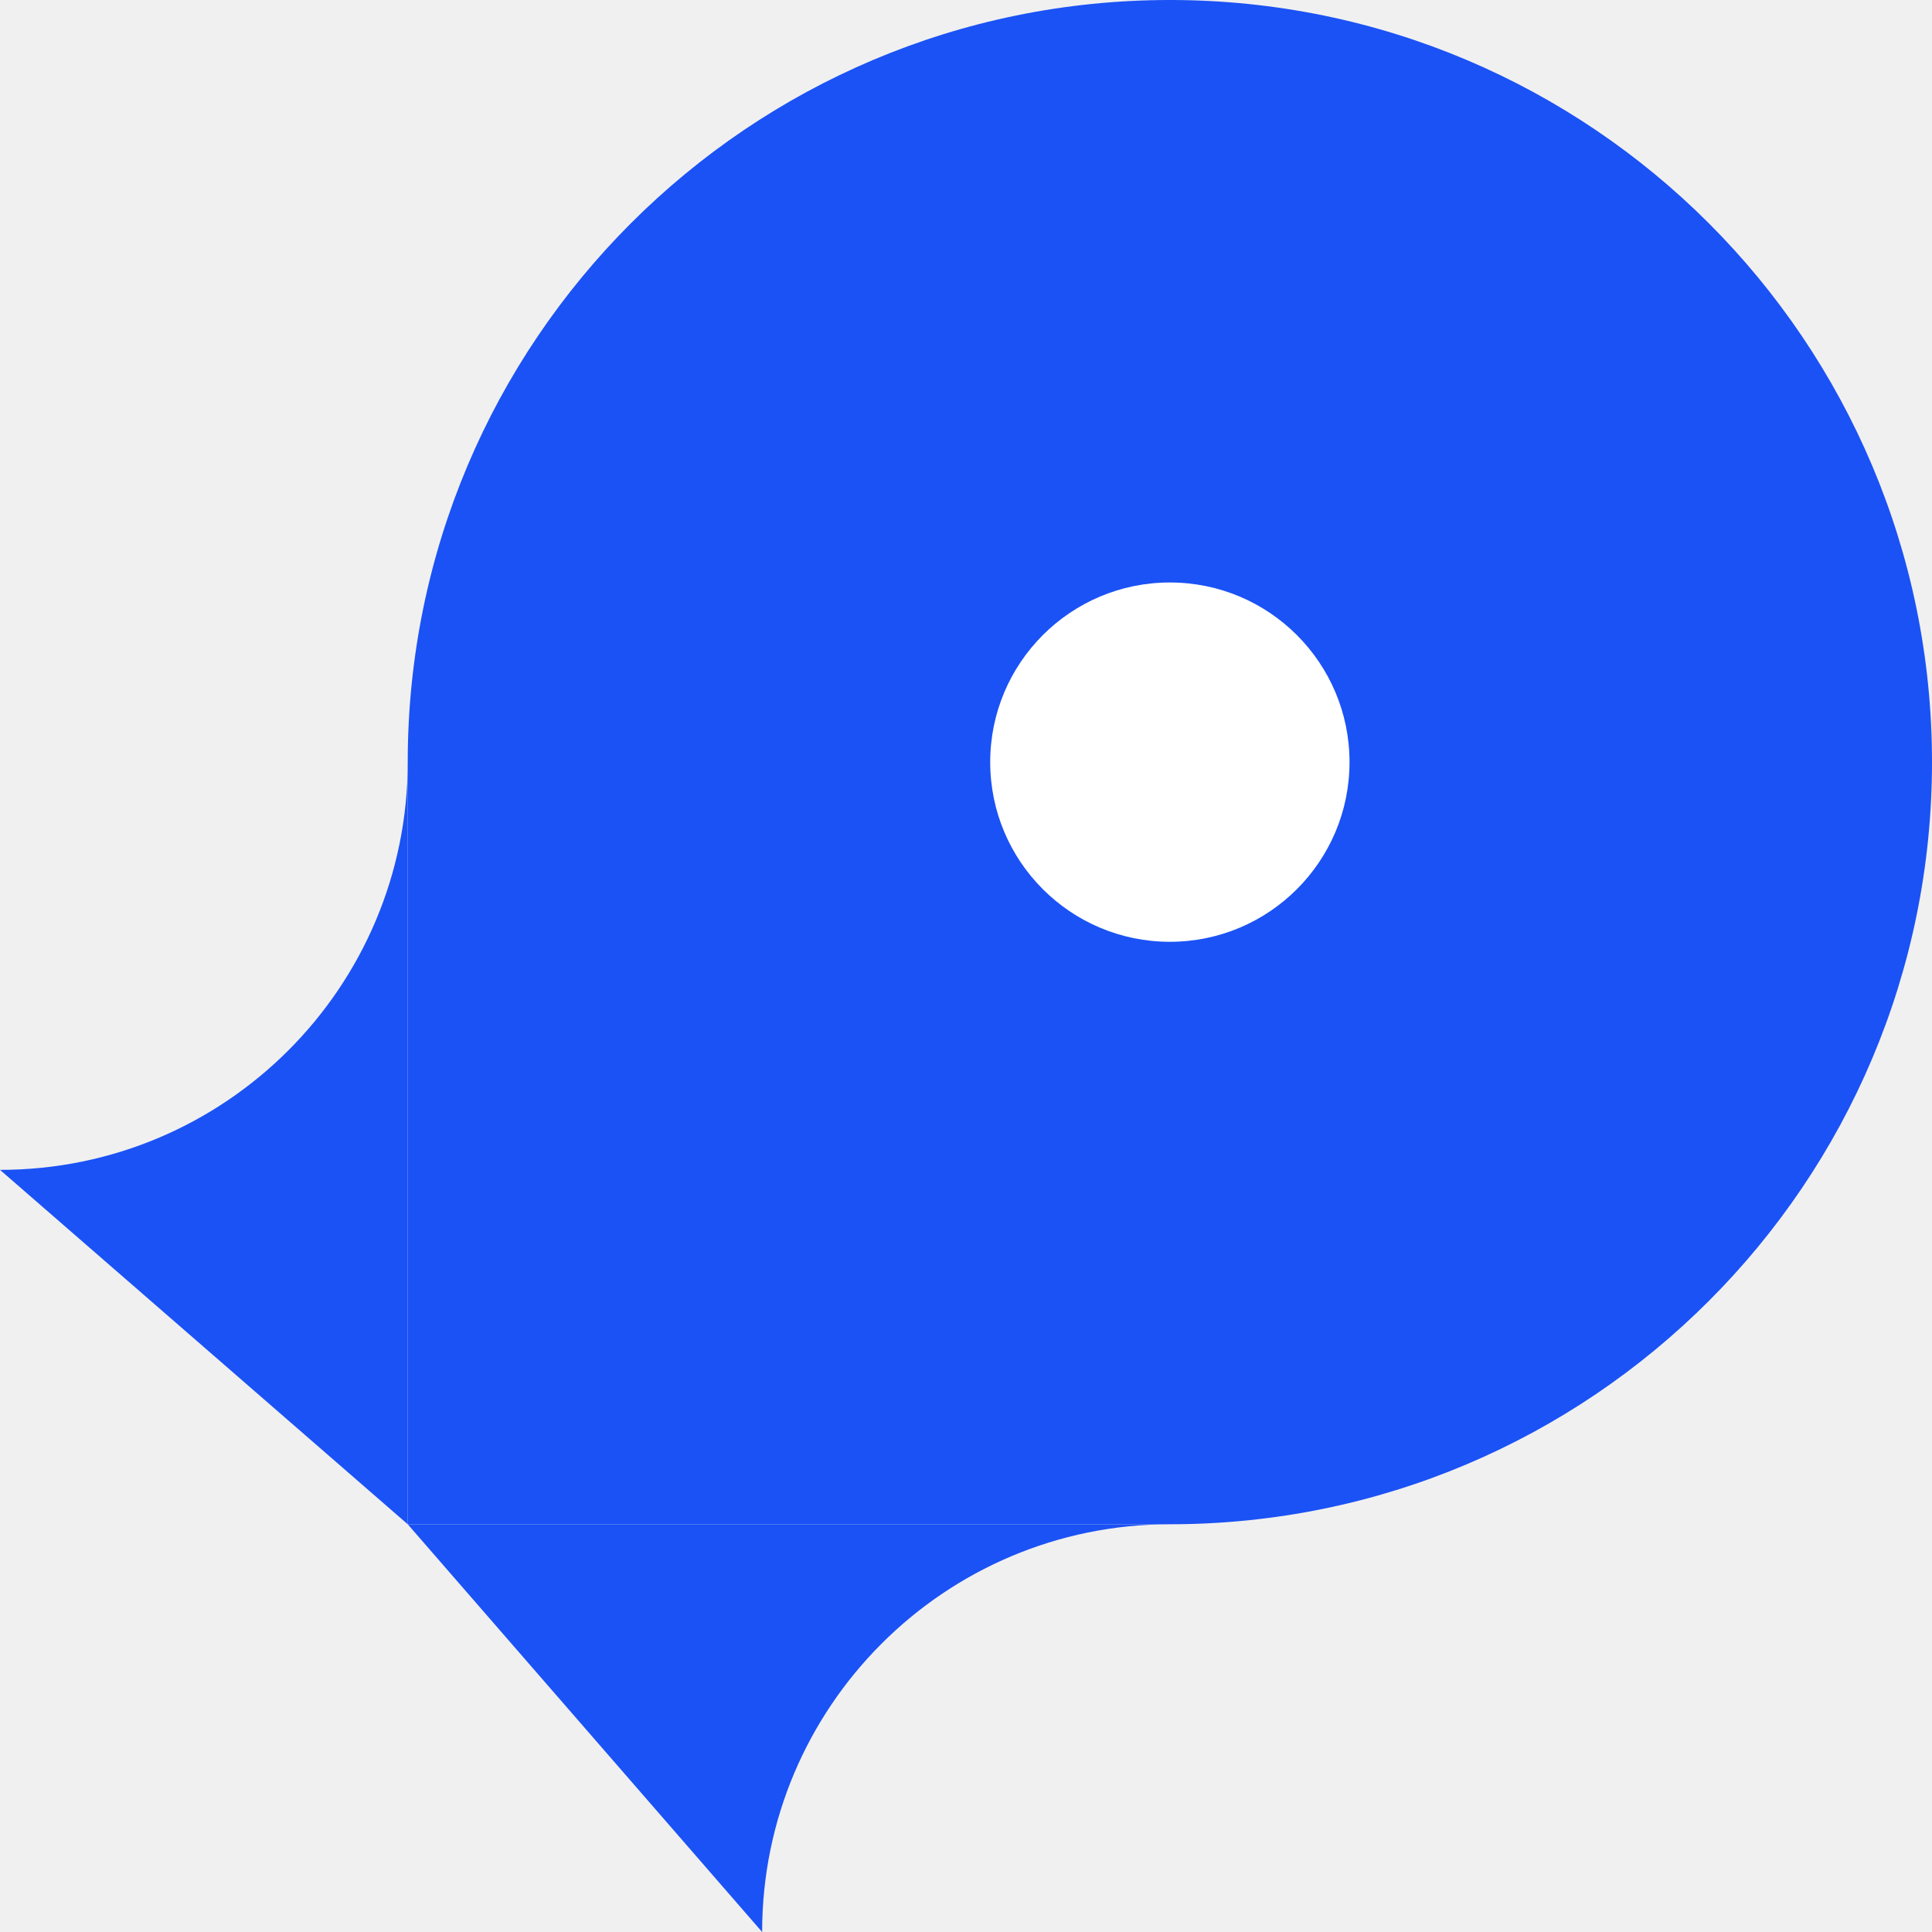
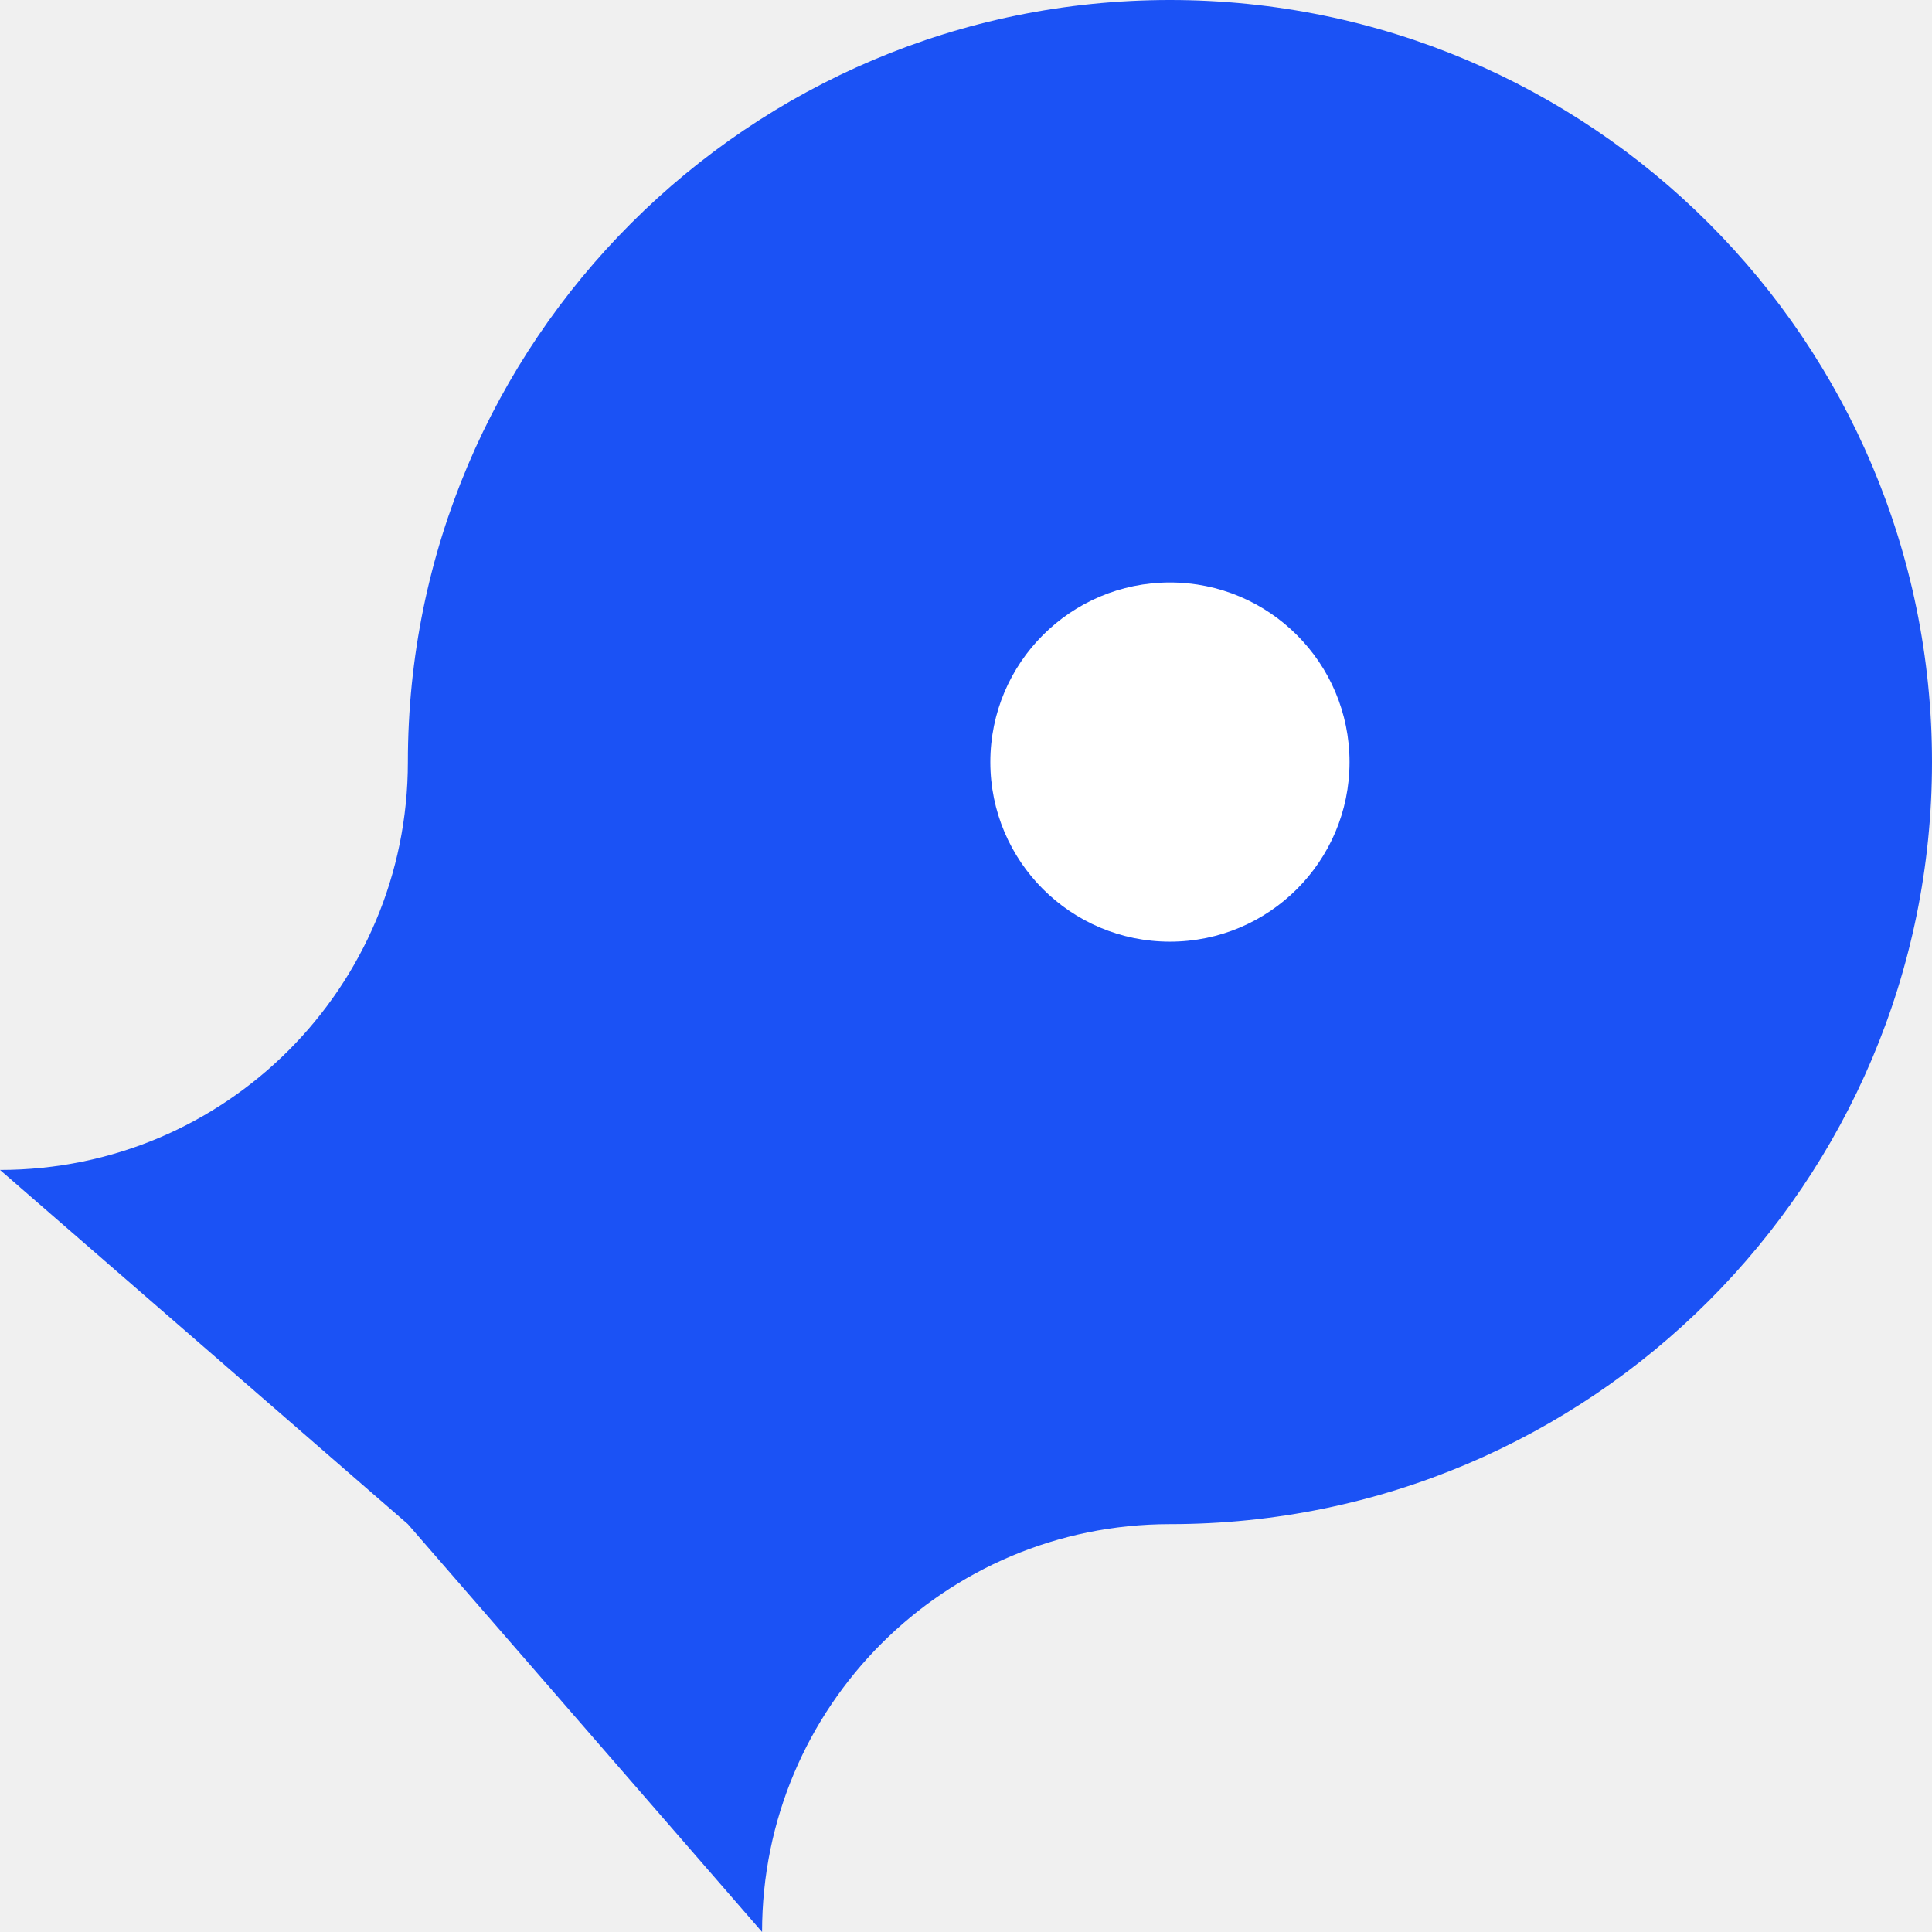
- <svg xmlns="http://www.w3.org/2000/svg" width="270.031" height="270.031" viewBox="0 0 270.031 270.031">
+ <svg xmlns="http://www.w3.org/2000/svg" version="1.1" id="Layer_1" x="0px" y="0px" viewBox="0 0 270 270" style="enable-background:new 0 0 270 270;" xml:space="preserve">
+   <style type="text/css">
+ 	.st0{fill:#1B52F5;}
+ 	.st1{fill:#FFFFFF;}
+ </style>
  <g>
-     <path d="M163.509,213.043A106.522,106.522,0,1,0,56.987,106.522V213.043Z" fill="#1b52f5" />
-     <circle cx="163.509" cy="106.522" r="25.11" fill="#fff" />
-     <path d="M0,163.509l56.987,49.534V106.522A56.987,56.987,0,0,1,0,163.509Z" fill="#1b52f5" />
-     <path d="M163.509,213.043H56.987l49.535,56.988A56.987,56.987,0,0,1,163.509,213.043Z" fill="#1b52f5" />
+     <path class="st0" d="M163.5,0C104.7,0,57,47.7,57,106.5c0,0,0,0,0,0c0,31.5-25.5,57-57,57L57,213l49.5,57c0-31.5,25.5-57,57-57h0   c58.8,0,106.5-47.7,106.5-106.5C270,47.7,222.3,0,163.5,0z" />
+     <circle class="st1" cx="163.5" cy="106.5" r="25.1" />
  </g>
</svg>
